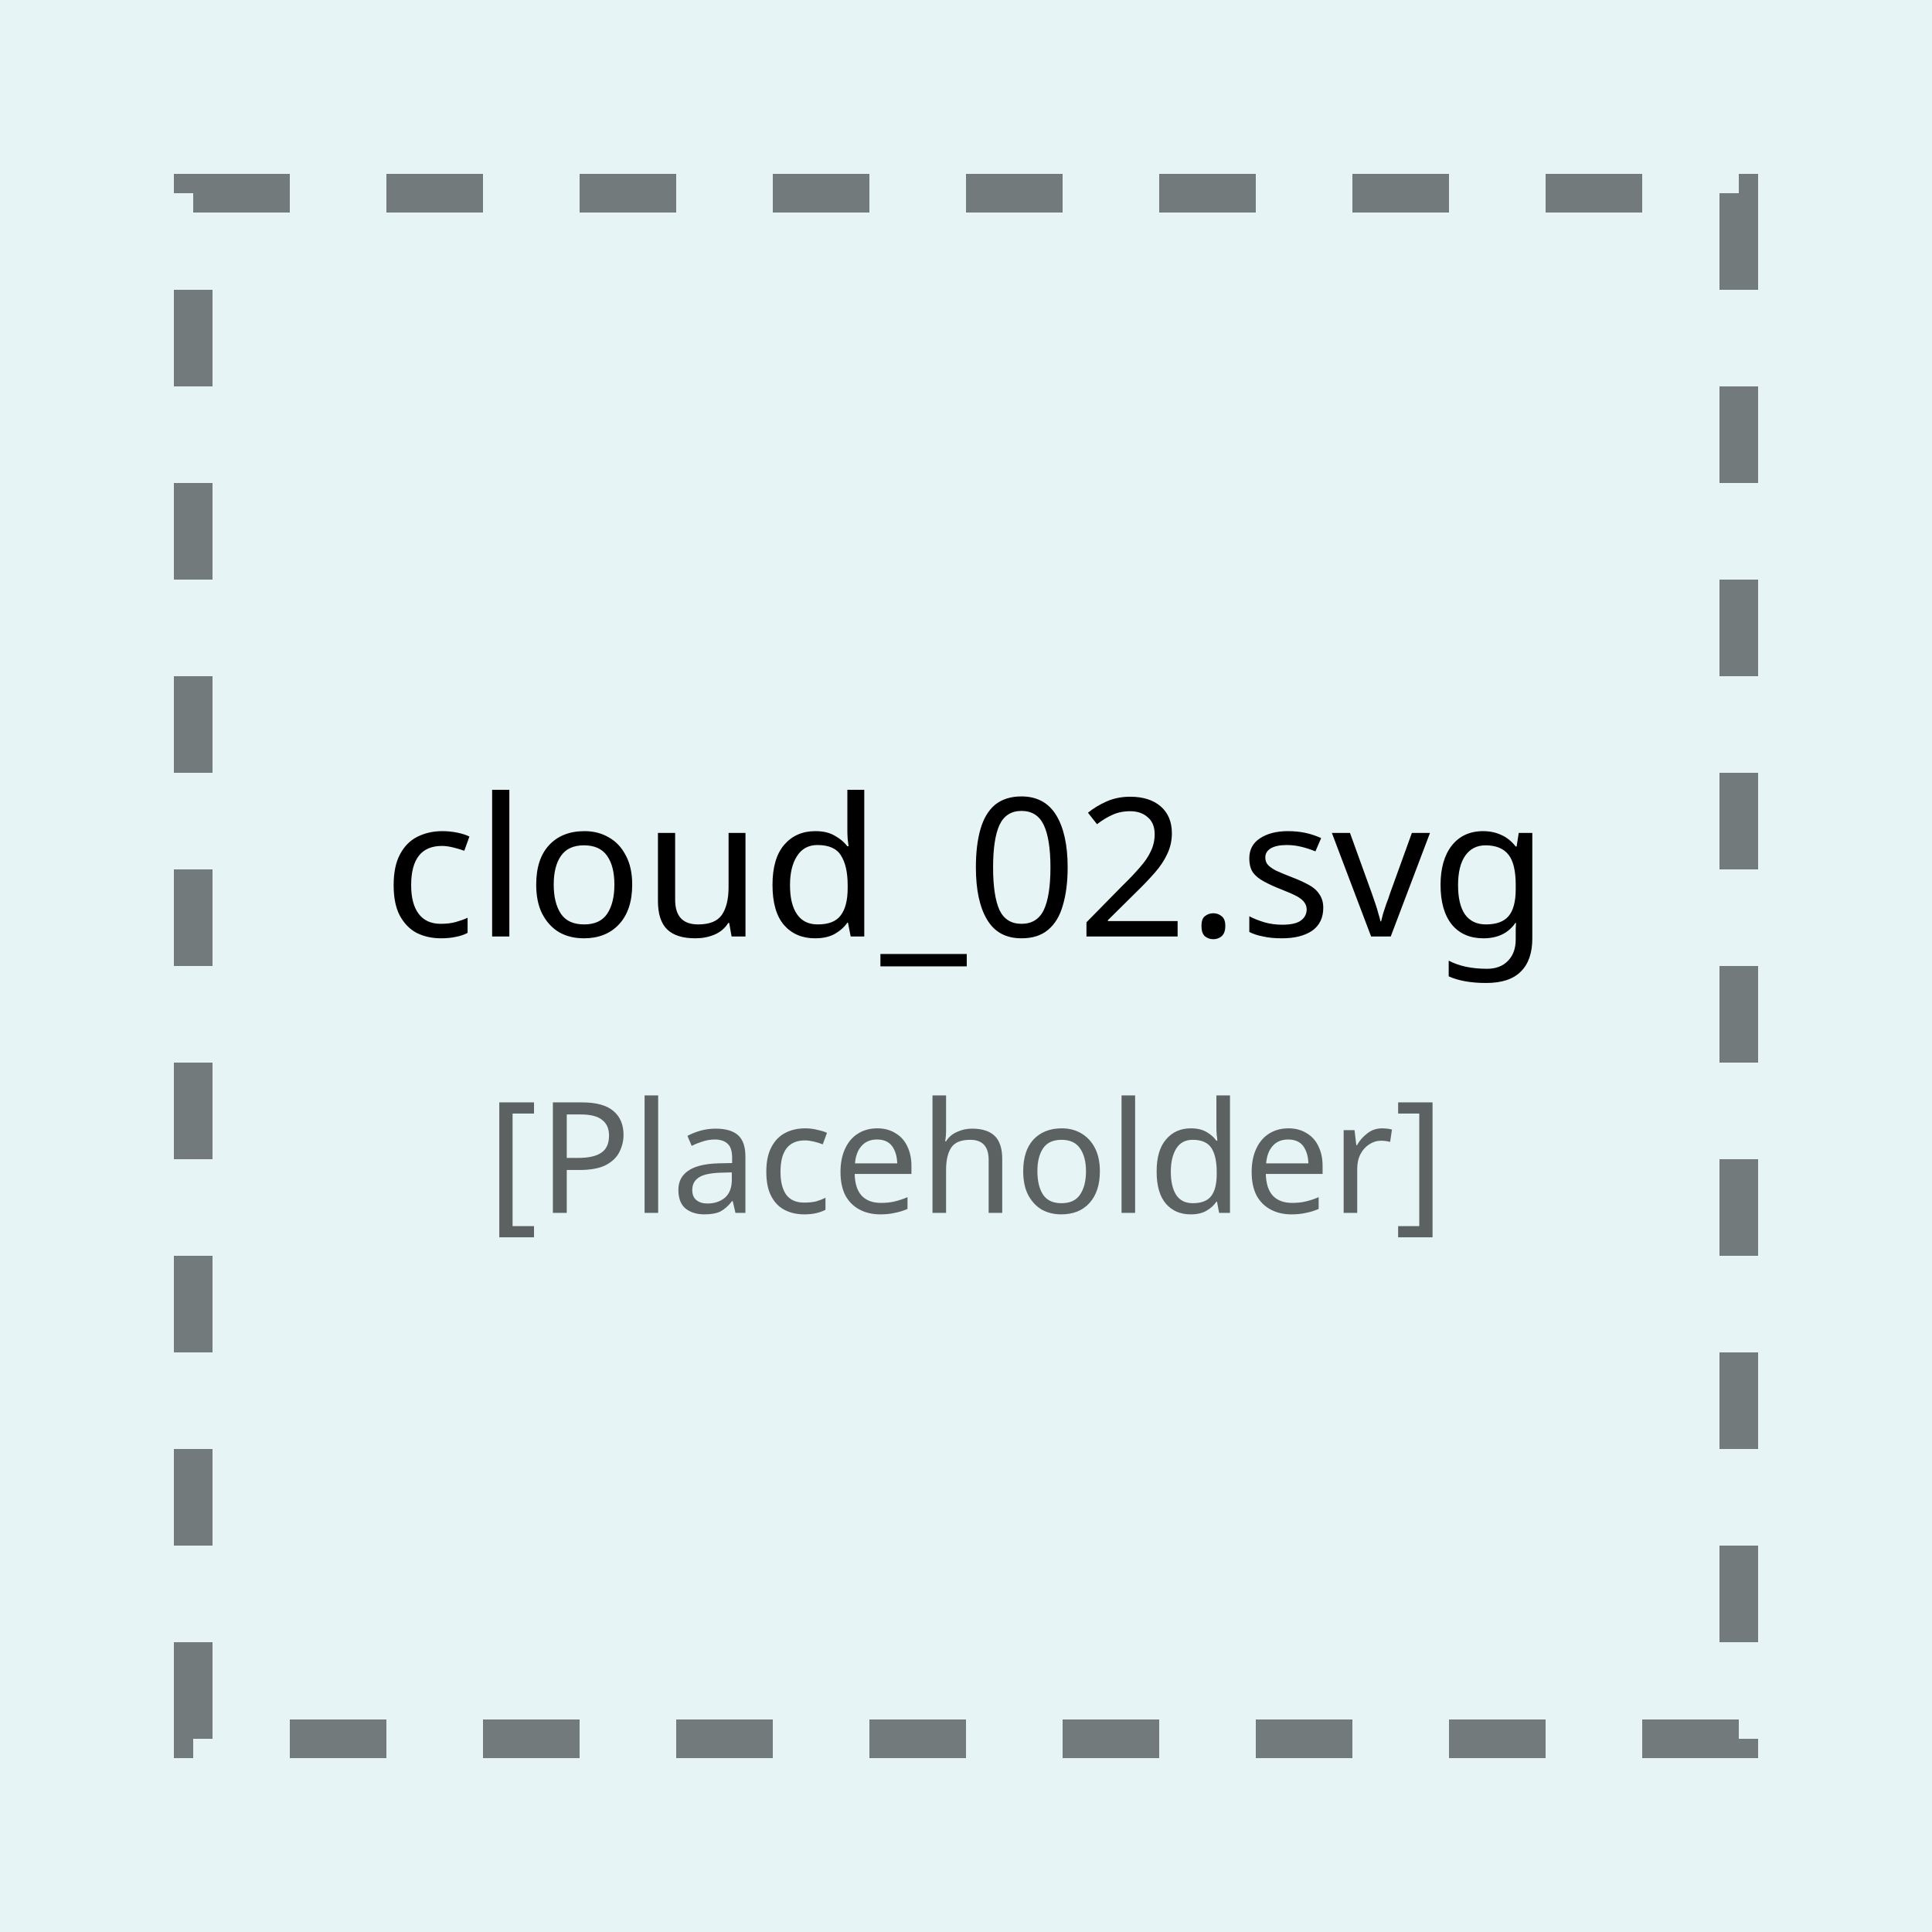
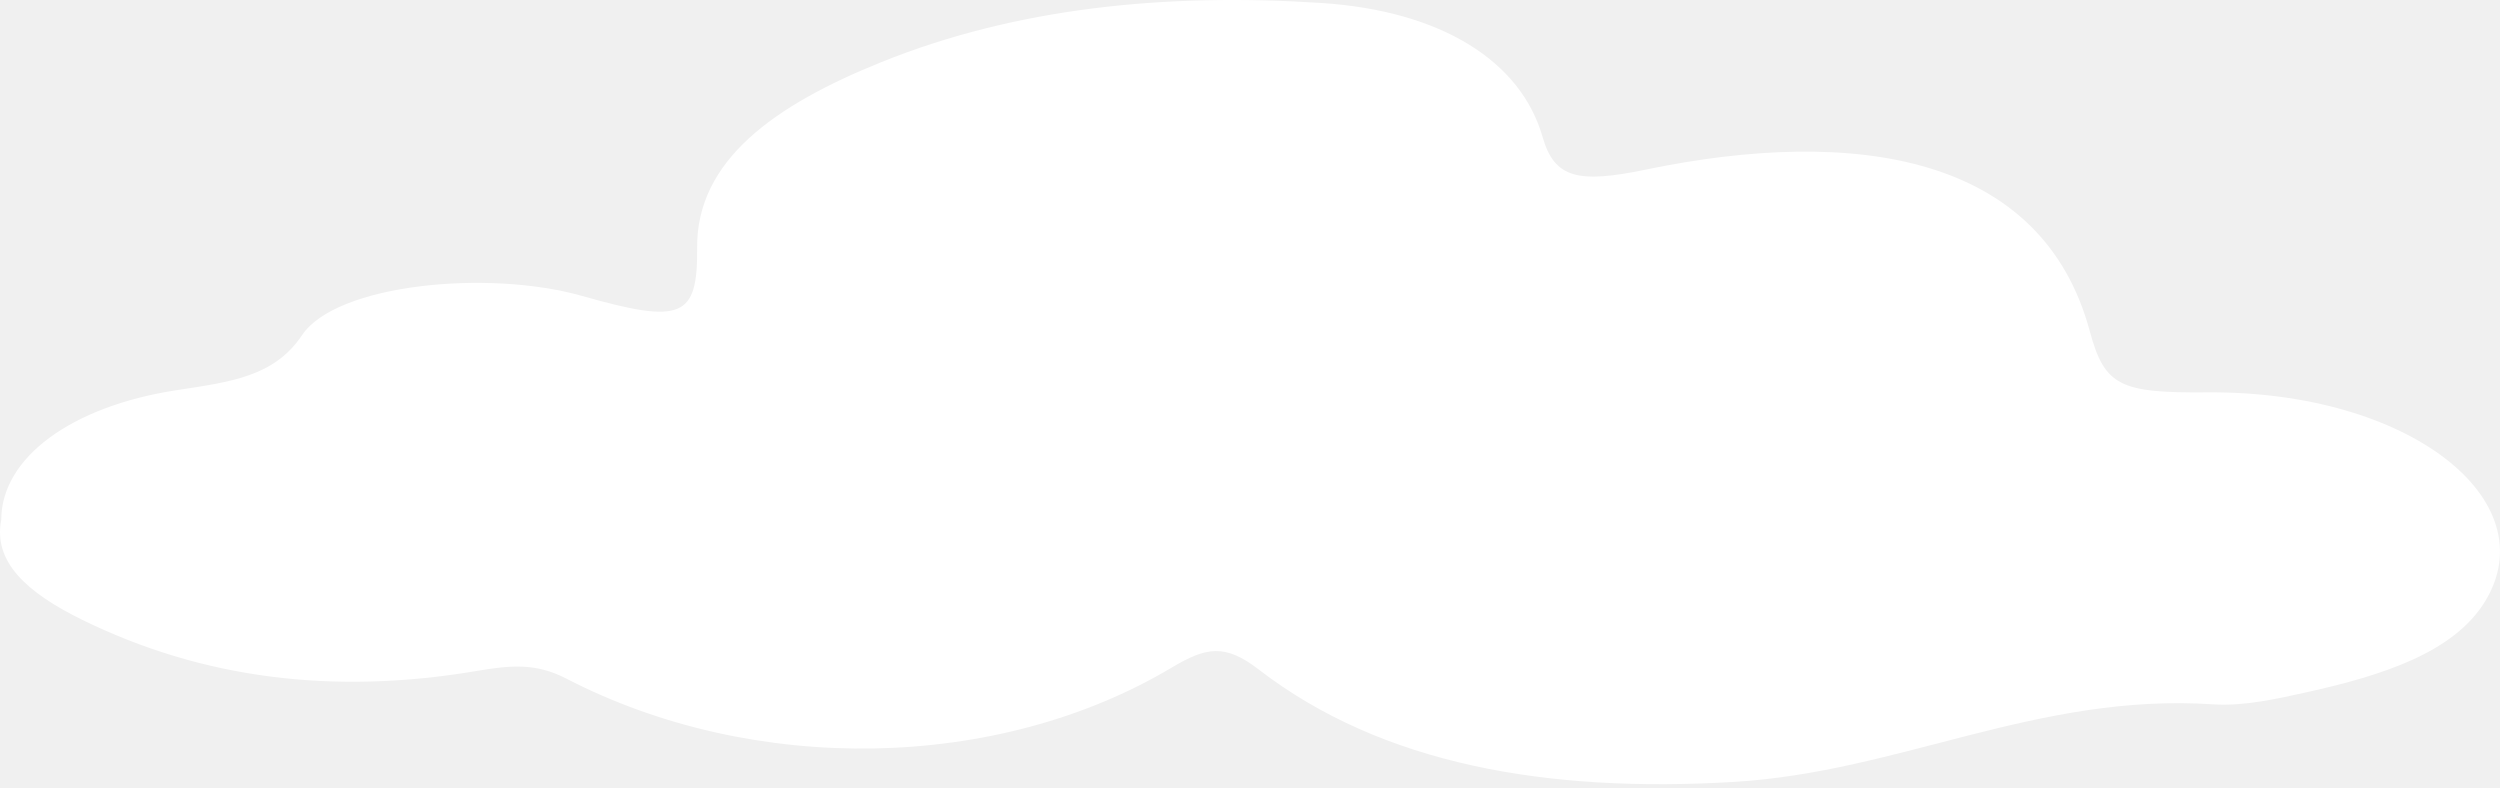
- <svg xmlns="http://www.w3.org/2000/svg" viewBox="0 0 100 100">
-   <rect width="100" height="100" fill="#E0F7FA" opacity="0.6" />
-   <rect x="10" y="10" width="80" height="80" fill="none" stroke="black" stroke-width="2" stroke-dasharray="5,5" opacity="0.5" />
-   <text x="50" y="45" dominant-baseline="middle" text-anchor="middle" font-family="sans-serif" font-size="10" fill="black">cloud_02.svg</text>
-   <text x="50" y="60" dominant-baseline="middle" text-anchor="middle" font-family="sans-serif" font-size="8" fill="rgba(0,0,0,0.6)">[Placeholder]</text>
+ <svg xmlns="http://www.w3.org/2000/svg" width="54" height="17" viewBox="0 0 54 17" fill="none">
+   <g clip-path="url(#clip0_177_292)">
+     <path d="M0.027 11.226C0.03 9.89 1.533 8.778 3.813 8.428C4.979 8.249 5.923 8.139 6.526 7.237C7.26 6.14 10.532 5.812 12.579 6.394C14.723 7.002 15.072 6.868 15.058 5.359C15.04 3.467 16.724 2.274 19.037 1.342C21.95 0.167 25.176 -0.155 28.539 0.064C31.137 0.234 32.853 1.322 33.321 2.962C33.577 3.859 34.101 3.964 35.552 3.663C40.073 2.726 44.112 3.337 45.14 7.156C45.459 8.342 45.799 8.49 47.671 8.475C52.054 8.44 55.01 10.815 53.677 12.991C53 14.096 51.461 14.59 49.826 14.952C49.179 15.096 48.462 15.257 47.809 15.214C44.021 14.961 41.038 16.674 37.457 16.889C33.427 17.131 29.858 16.517 27.188 14.461C26.46 13.9 26.055 13.975 25.309 14.42C21.547 16.663 16.285 16.756 12.229 14.656C11.583 14.321 11.034 14.367 10.319 14.489C7.195 15.023 4.357 14.656 1.768 13.384C0.574 12.797 -0.152 12.135 0.027 11.226Z" fill="white" />
+   </g>
+   <defs>
+     <clipPath id="clip0_177_292">
+       <rect width="54" height="17" fill="white" />
+     </clipPath>
+   </defs>
</svg>
